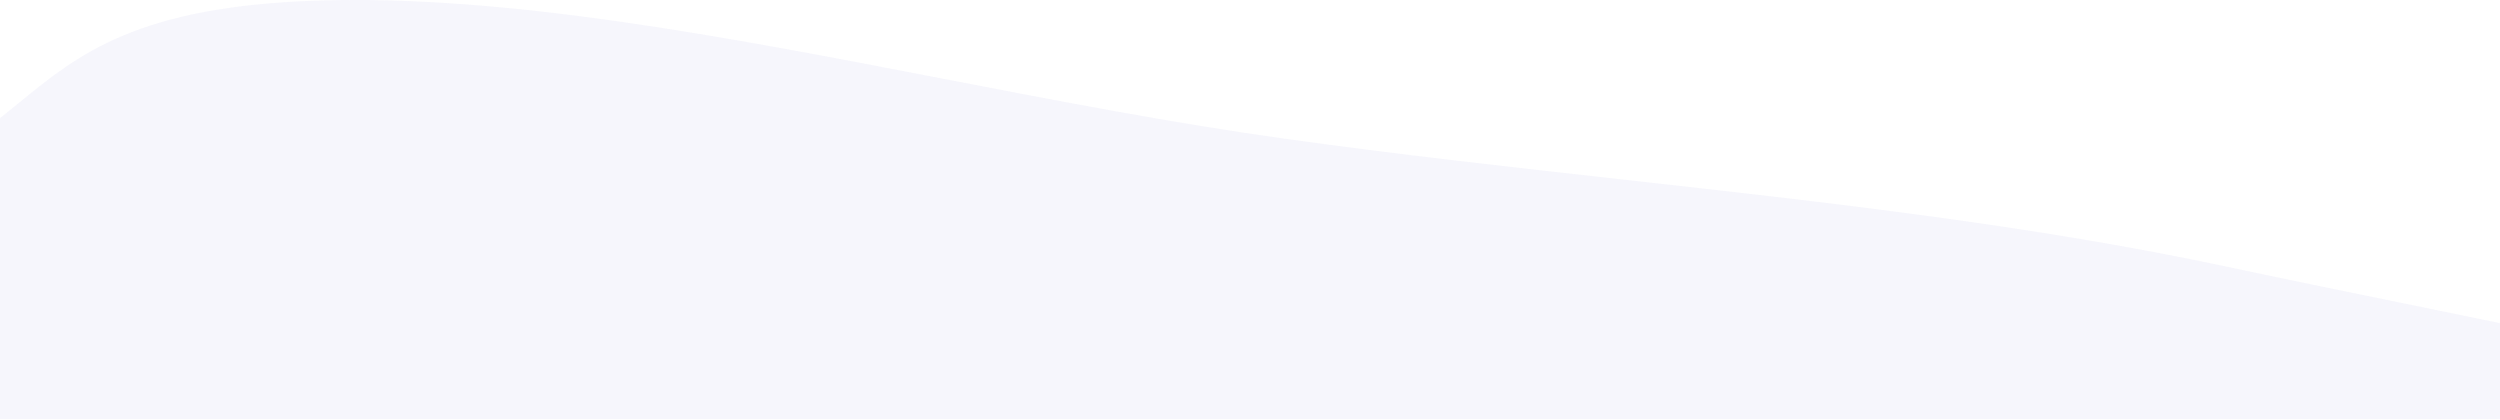
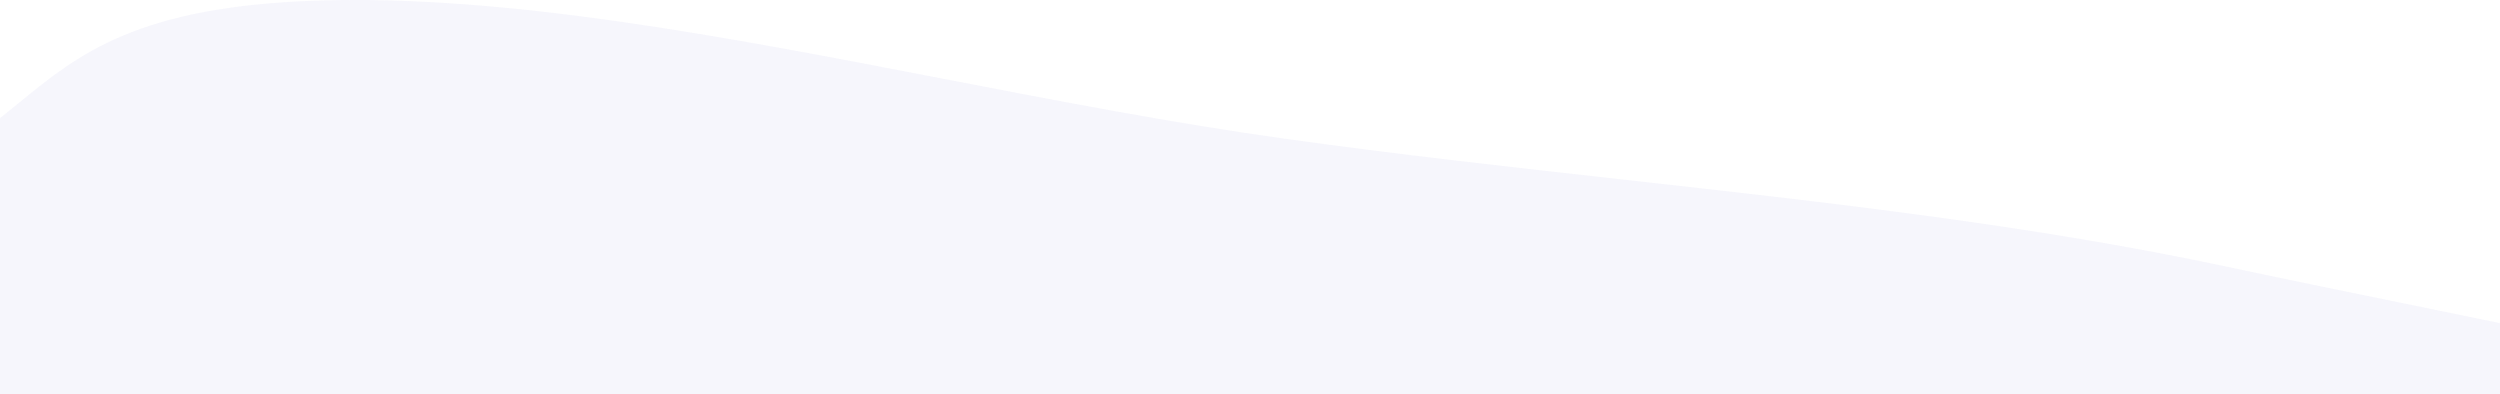
- <svg xmlns="http://www.w3.org/2000/svg" width="1366" height="229" viewBox="0 0 1366 229" fill="none">
+ <svg xmlns="http://www.w3.org/2000/svg" width="1366" height="215" viewBox="0 0 1366 215" fill="none">
  <path fill-rule="evenodd" clip-rule="evenodd" d="M1366 176.569C1347.5 172.74 1329.08 168.973 1310.99 165.273C1278.27 158.581 1246.6 152.104 1217.39 145.862C1110.52 123.024 998.866 110.59 885.94 98.015C824.929 91.221 763.545 84.386 702.342 75.846C640.836 67.263 577.857 55.105 515.316 43.032C395.552 19.913 277.395 -2.896 174.259 0.301C75.035 3.376 42.972 29.551 10.284 56.236L10.284 56.236L10.284 56.237C6.888 59.009 3.485 61.787 0 64.544V229H1366V176.569Z" fill="#DDDBF2" fill-opacity="0.26" />
</svg>
